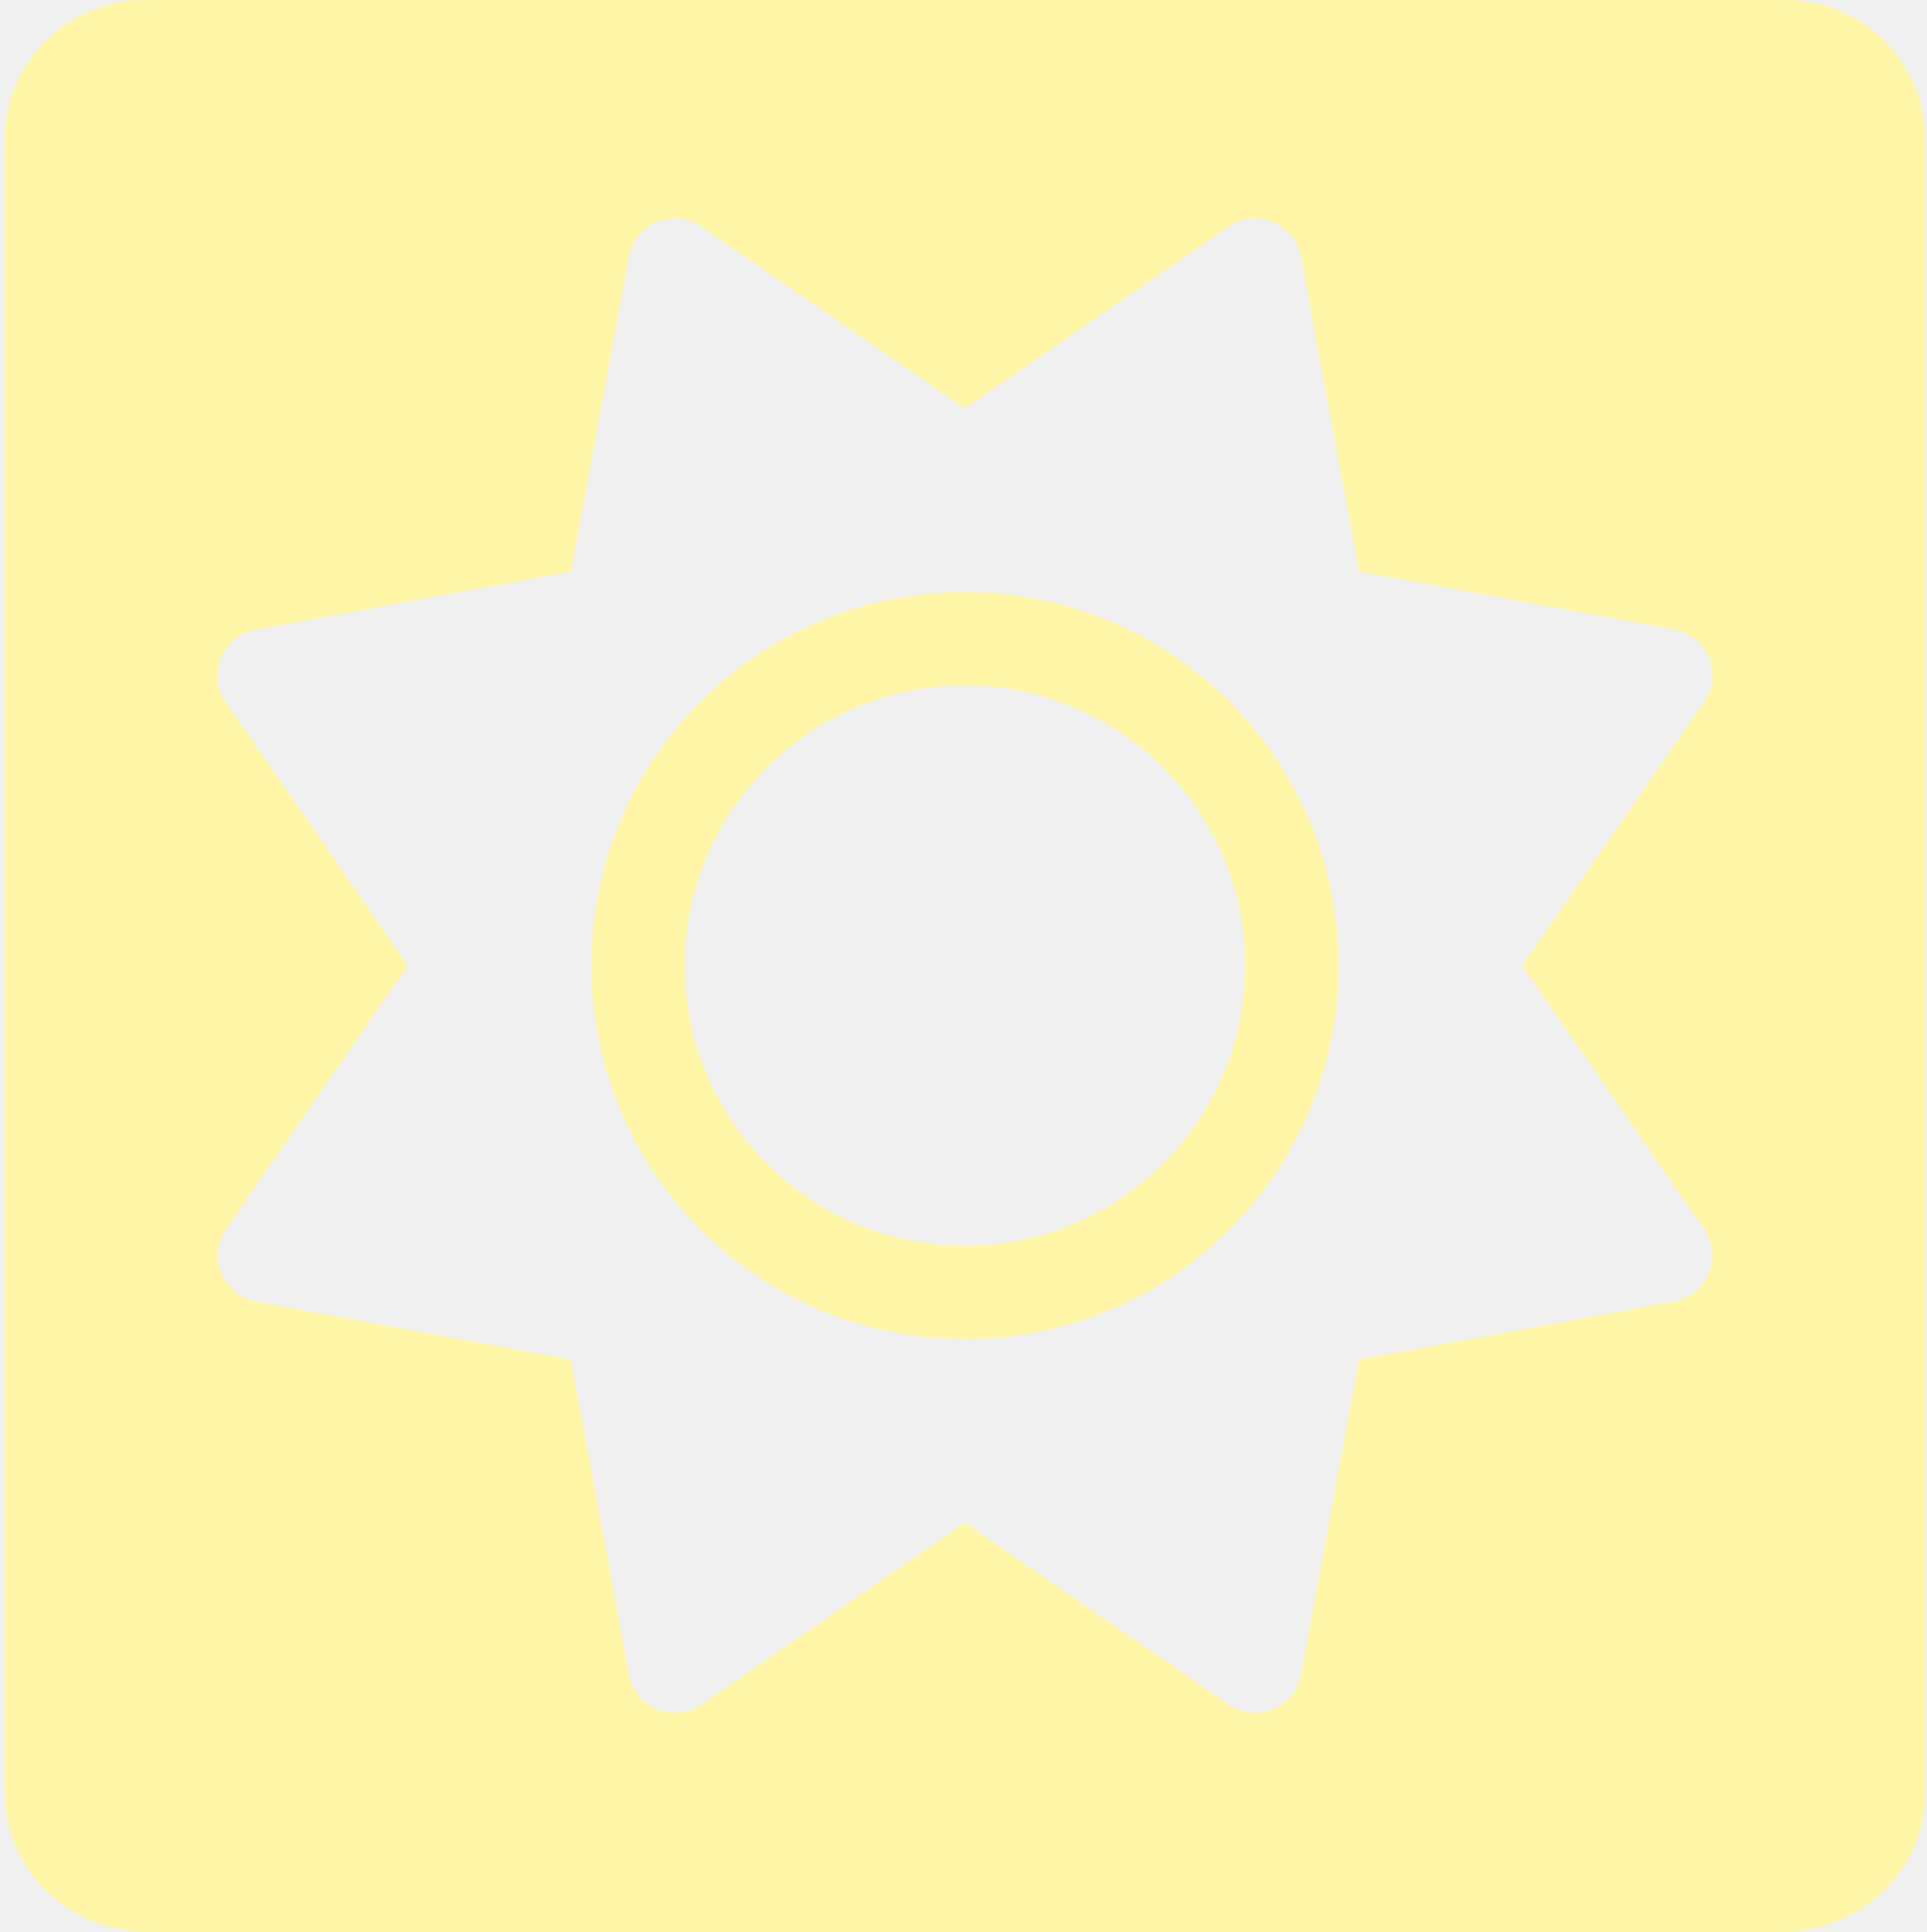
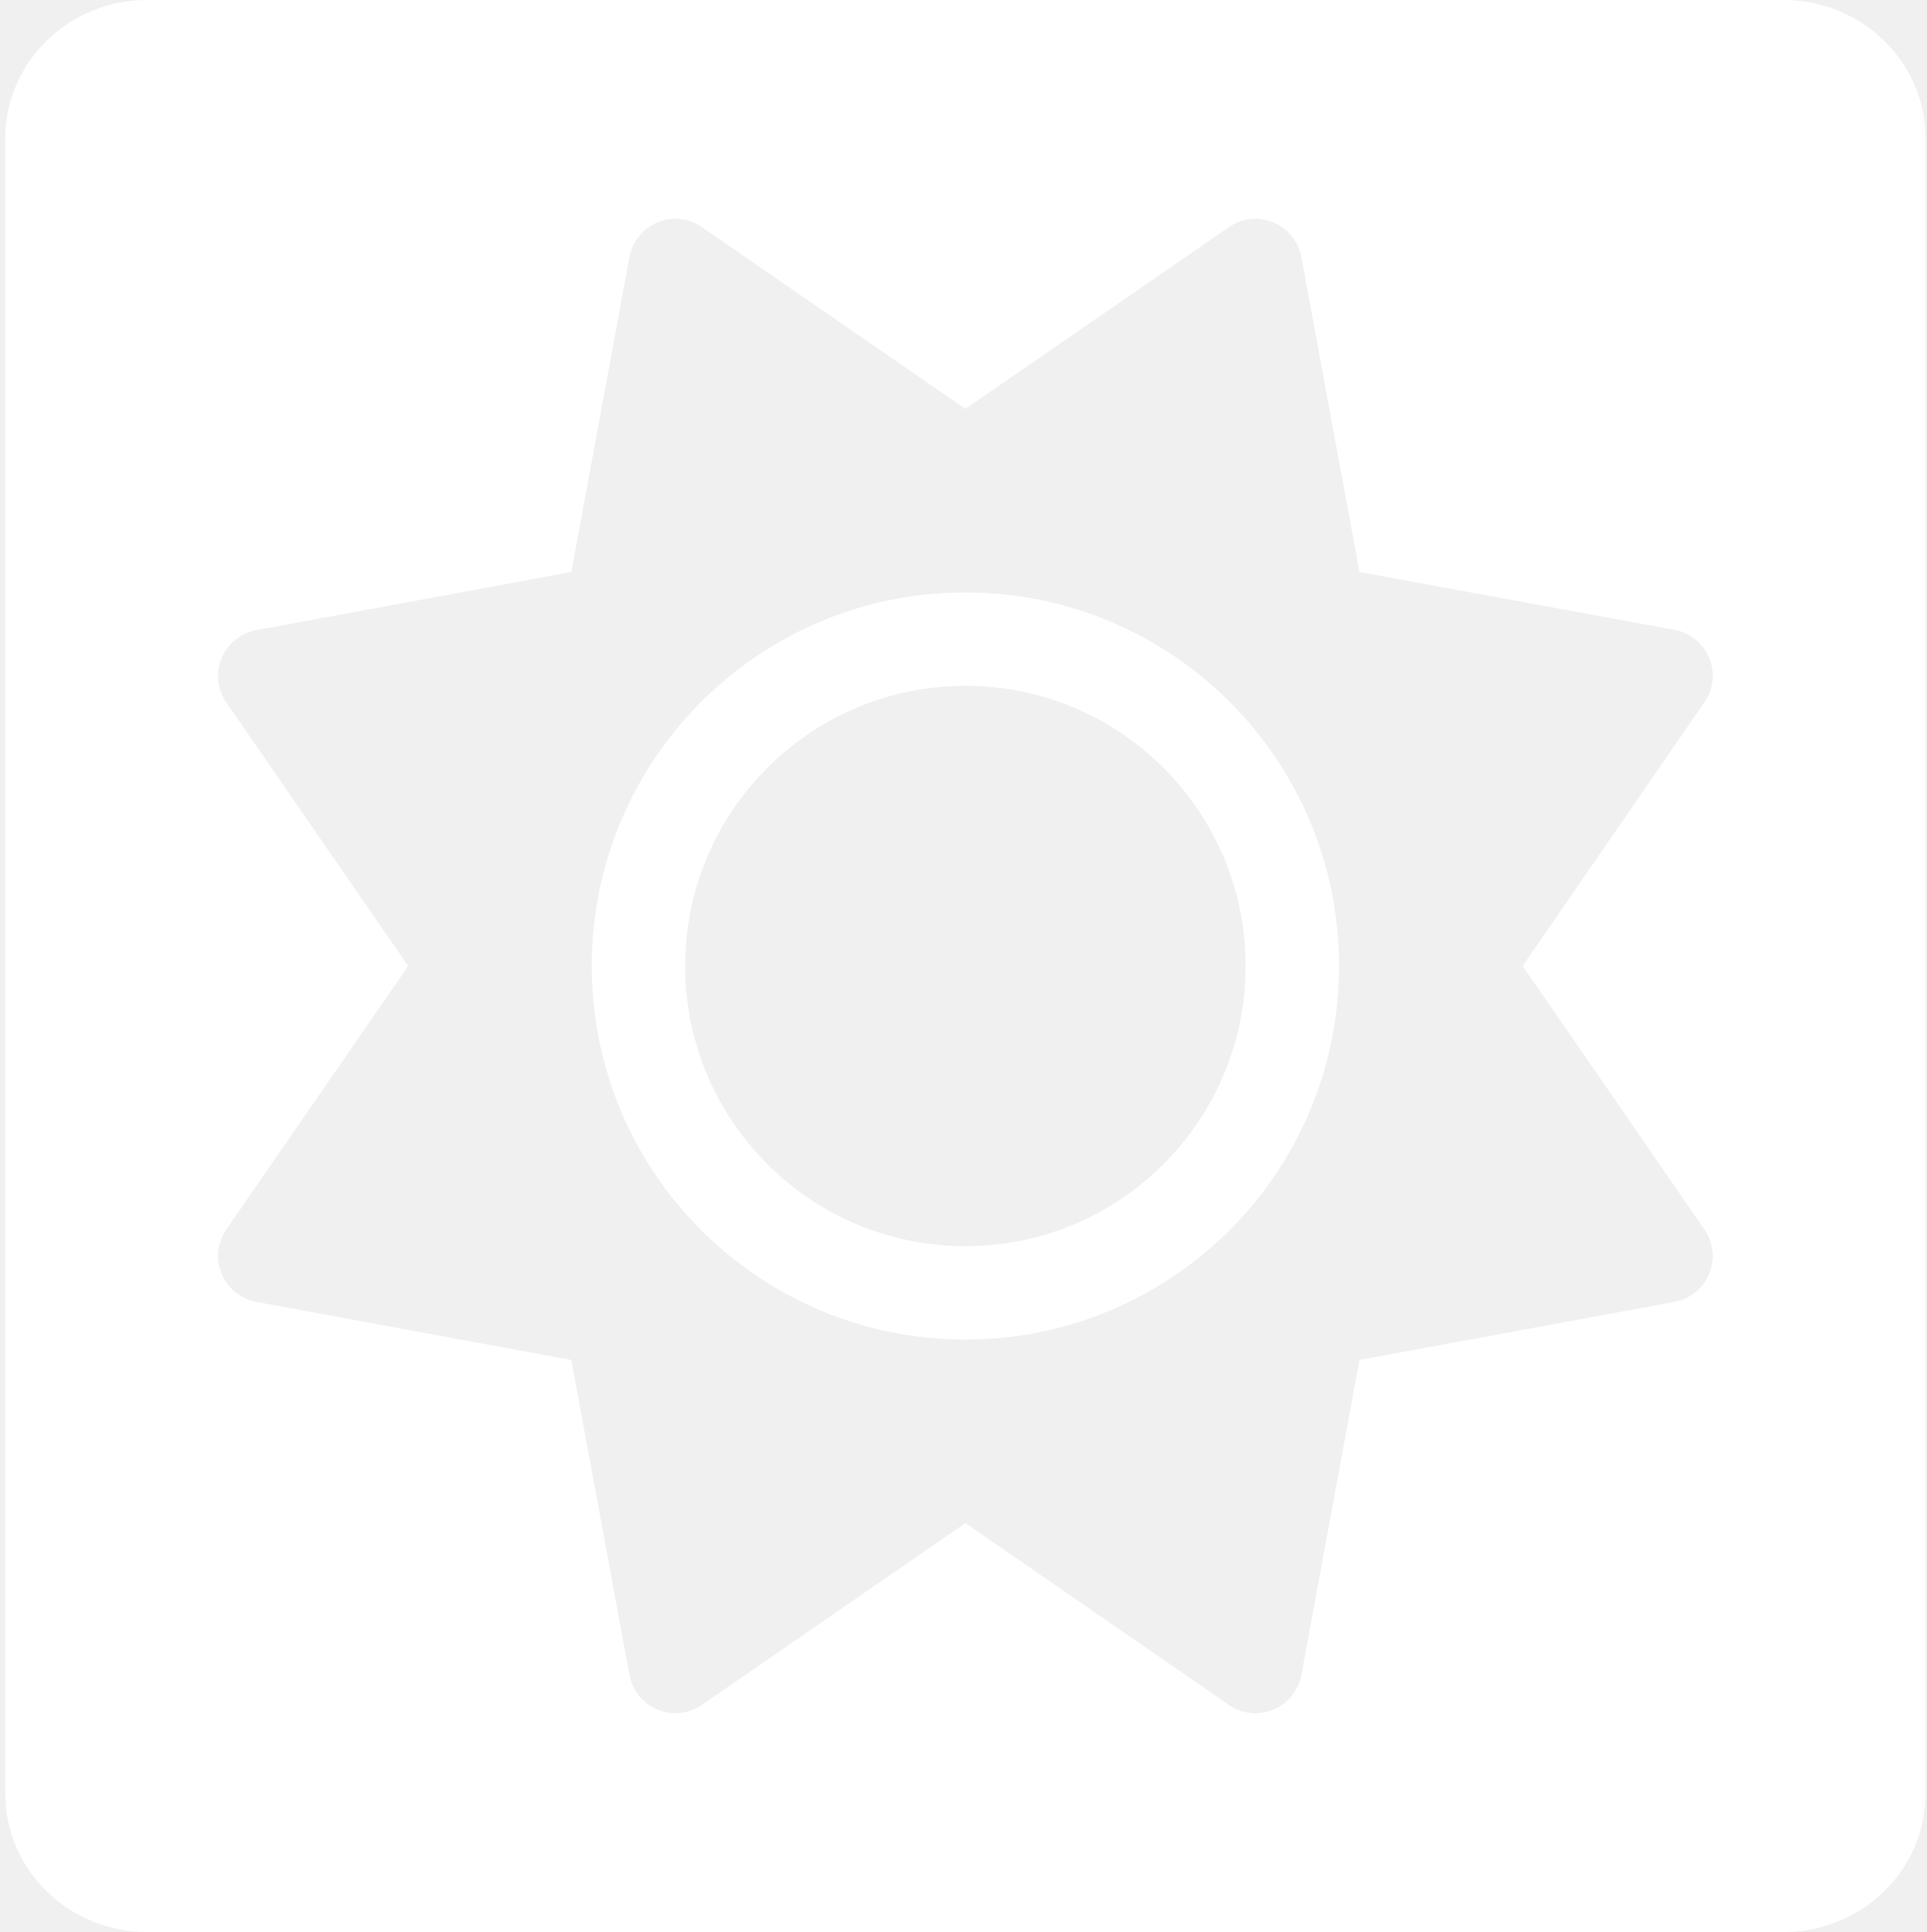
<svg xmlns="http://www.w3.org/2000/svg" width="100%" height="100%" viewBox="0 0 660 662" version="1.1" xml:space="preserve" style="fill-rule:evenodd;clip-rule:evenodd;stroke-linejoin:round;stroke-miterlimit:2;">
  <g>
-     <path d="M1.81,47.422L1.81,614.595C1.81,640.772 23.58,662 50.43,662L611.02,662C637.88,662 659.64,640.772 659.64,614.587L659.64,47.422C659.64,21.245 637.88,0 611.02,0L50.43,0C23.58,0 1.81,21.245 1.81,47.422ZM436.225,76.2C441.225,78.3 444.825,82.8 445.825,88.1L465.725,196L573.625,215.8C578.925,216.8 583.425,220.4 585.525,225.4C587.625,230.4 587.025,236.1 583.925,240.6L521.625,331L583.925,421.3C587.025,425.8 587.625,431.5 585.525,436.5C583.425,441.5 578.925,445.1 573.625,446.1L465.725,466L445.825,573.9C444.825,579.2 441.225,583.7 436.225,585.8C431.225,587.9 425.525,587.3 421.025,584.2L330.725,521.9L240.425,584.2C235.925,587.3 230.225,587.9 225.225,585.8C220.225,583.7 216.625,579.2 215.625,573.9L195.725,466L87.825,446.1C82.525,445.1 78.025,441.5 75.925,436.5C73.825,431.5 74.425,425.8 77.525,421.3L139.825,331L77.525,240.7C74.425,236.2 73.825,230.5 75.925,225.5C78.025,220.5 82.525,216.9 87.825,215.9L195.725,196L215.625,88.1C216.625,82.8 220.225,78.3 225.225,76.2C230.225,74.1 235.925,74.7 240.425,77.8L330.725,140.1L421.025,77.8C425.525,74.7 431.225,74.1 436.225,76.2ZM458.725,331C458.725,260.3 401.425,203 330.725,203C260.025,203 202.725,260.3 202.725,331C202.725,401.7 260.025,459 330.725,459C401.425,459 458.725,401.7 458.725,331ZM426.725,331C426.725,384 383.725,427 330.725,427C277.725,427 234.725,384 234.725,331C234.725,278 277.725,235 330.725,235C383.725,235 426.725,278 426.725,331Z" style="fill:rgb(254,245,167);fill-rule:nonzero;" />
+     <path d="M1.81,47.422L1.81,614.595C1.81,640.772 23.58,662 50.43,662L611.02,662C637.88,662 659.64,640.772 659.64,614.587L659.64,47.422C659.64,21.245 637.88,0 611.02,0L50.43,0C23.58,0 1.81,21.245 1.81,47.422ZM436.225,76.2C441.225,78.3 444.825,82.8 445.825,88.1L465.725,196L573.625,215.8C578.925,216.8 583.425,220.4 585.525,225.4C587.625,230.4 587.025,236.1 583.925,240.6L521.625,331L583.925,421.3C587.025,425.8 587.625,431.5 585.525,436.5C583.425,441.5 578.925,445.1 573.625,446.1L465.725,466L445.825,573.9C444.825,579.2 441.225,583.7 436.225,585.8C431.225,587.9 425.525,587.3 421.025,584.2L330.725,521.9L240.425,584.2C235.925,587.3 230.225,587.9 225.225,585.8C220.225,583.7 216.625,579.2 215.625,573.9L195.725,466L87.825,446.1C82.525,445.1 78.025,441.5 75.925,436.5C73.825,431.5 74.425,425.8 77.525,421.3L139.825,331L77.525,240.7C74.425,236.2 73.825,230.5 75.925,225.5C78.025,220.5 82.525,216.9 87.825,215.9L195.725,196L215.625,88.1C216.625,82.8 220.225,78.3 225.225,76.2C230.225,74.1 235.925,74.7 240.425,77.8L330.725,140.1L421.025,77.8C425.525,74.7 431.225,74.1 436.225,76.2ZM458.725,331C458.725,260.3 401.425,203 330.725,203C260.025,203 202.725,260.3 202.725,331C202.725,401.7 260.025,459 330.725,459C401.425,459 458.725,401.7 458.725,331ZM426.725,331C426.725,384 383.725,427 330.725,427C277.725,427 234.725,384 234.725,331C234.725,278 277.725,235 330.725,235C383.725,235 426.725,278 426.725,331Z" style="fill:white;fill-rule:nonzero;" />
  </g>
</svg>
